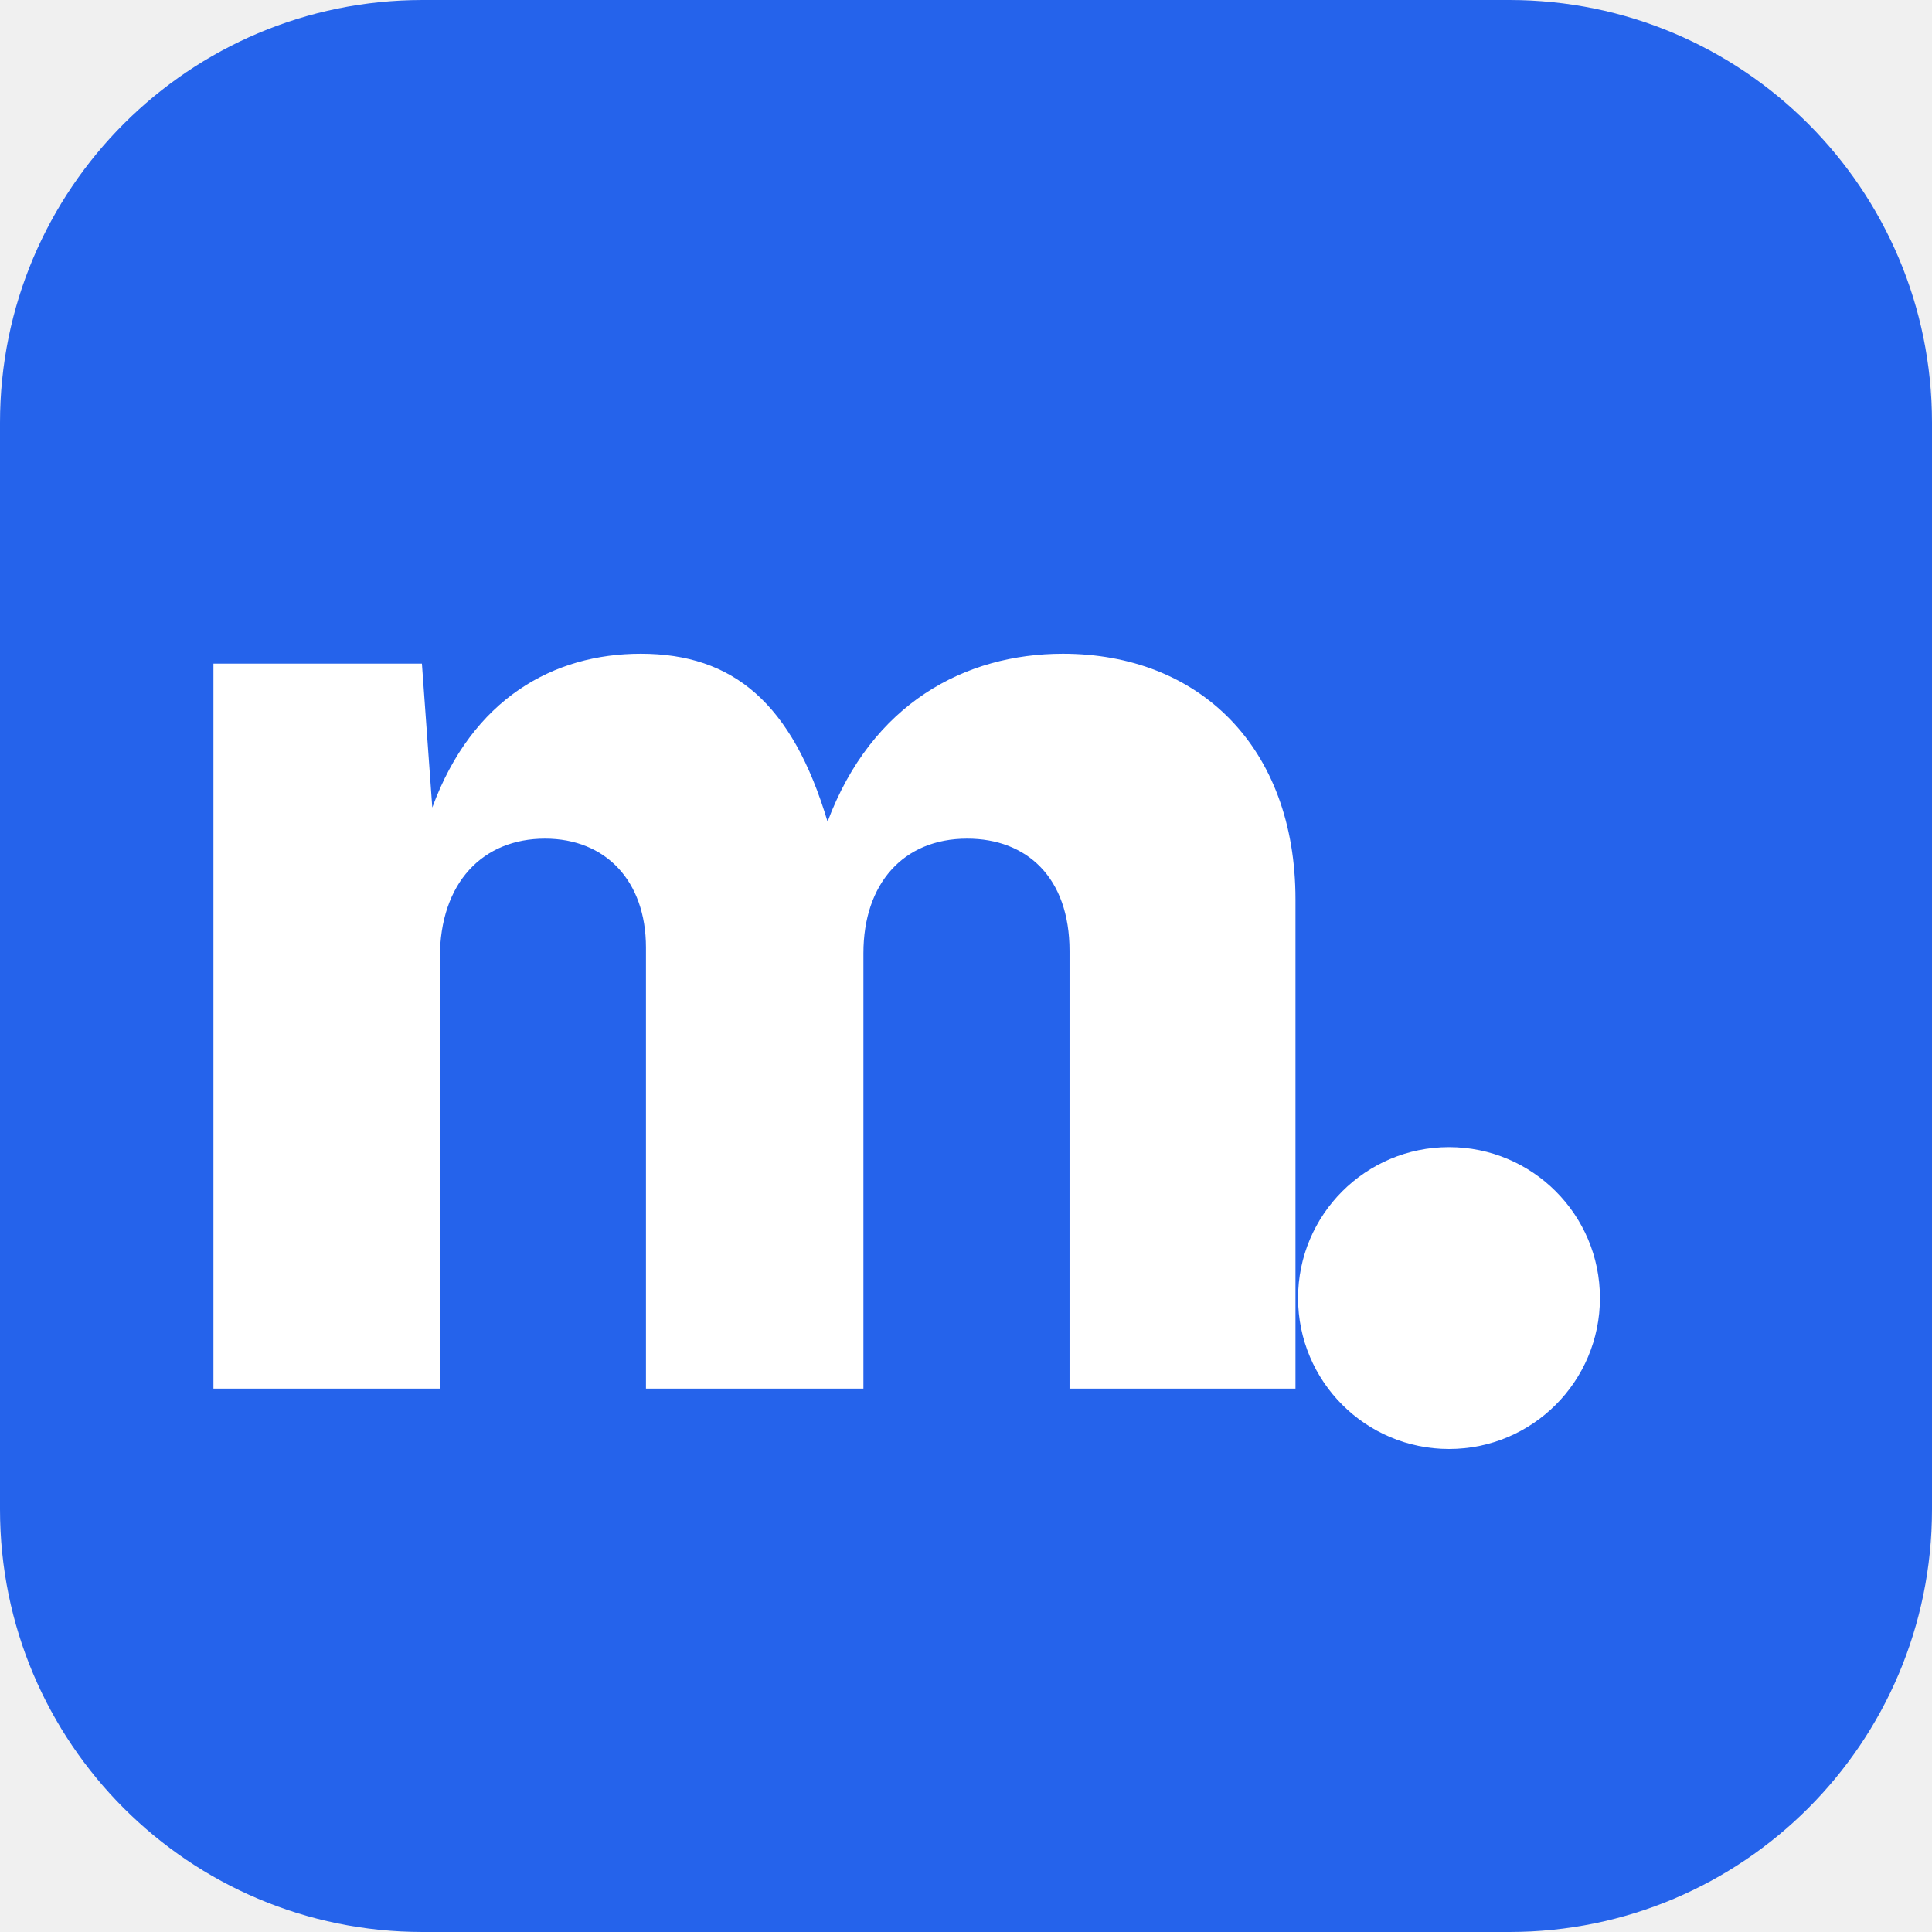
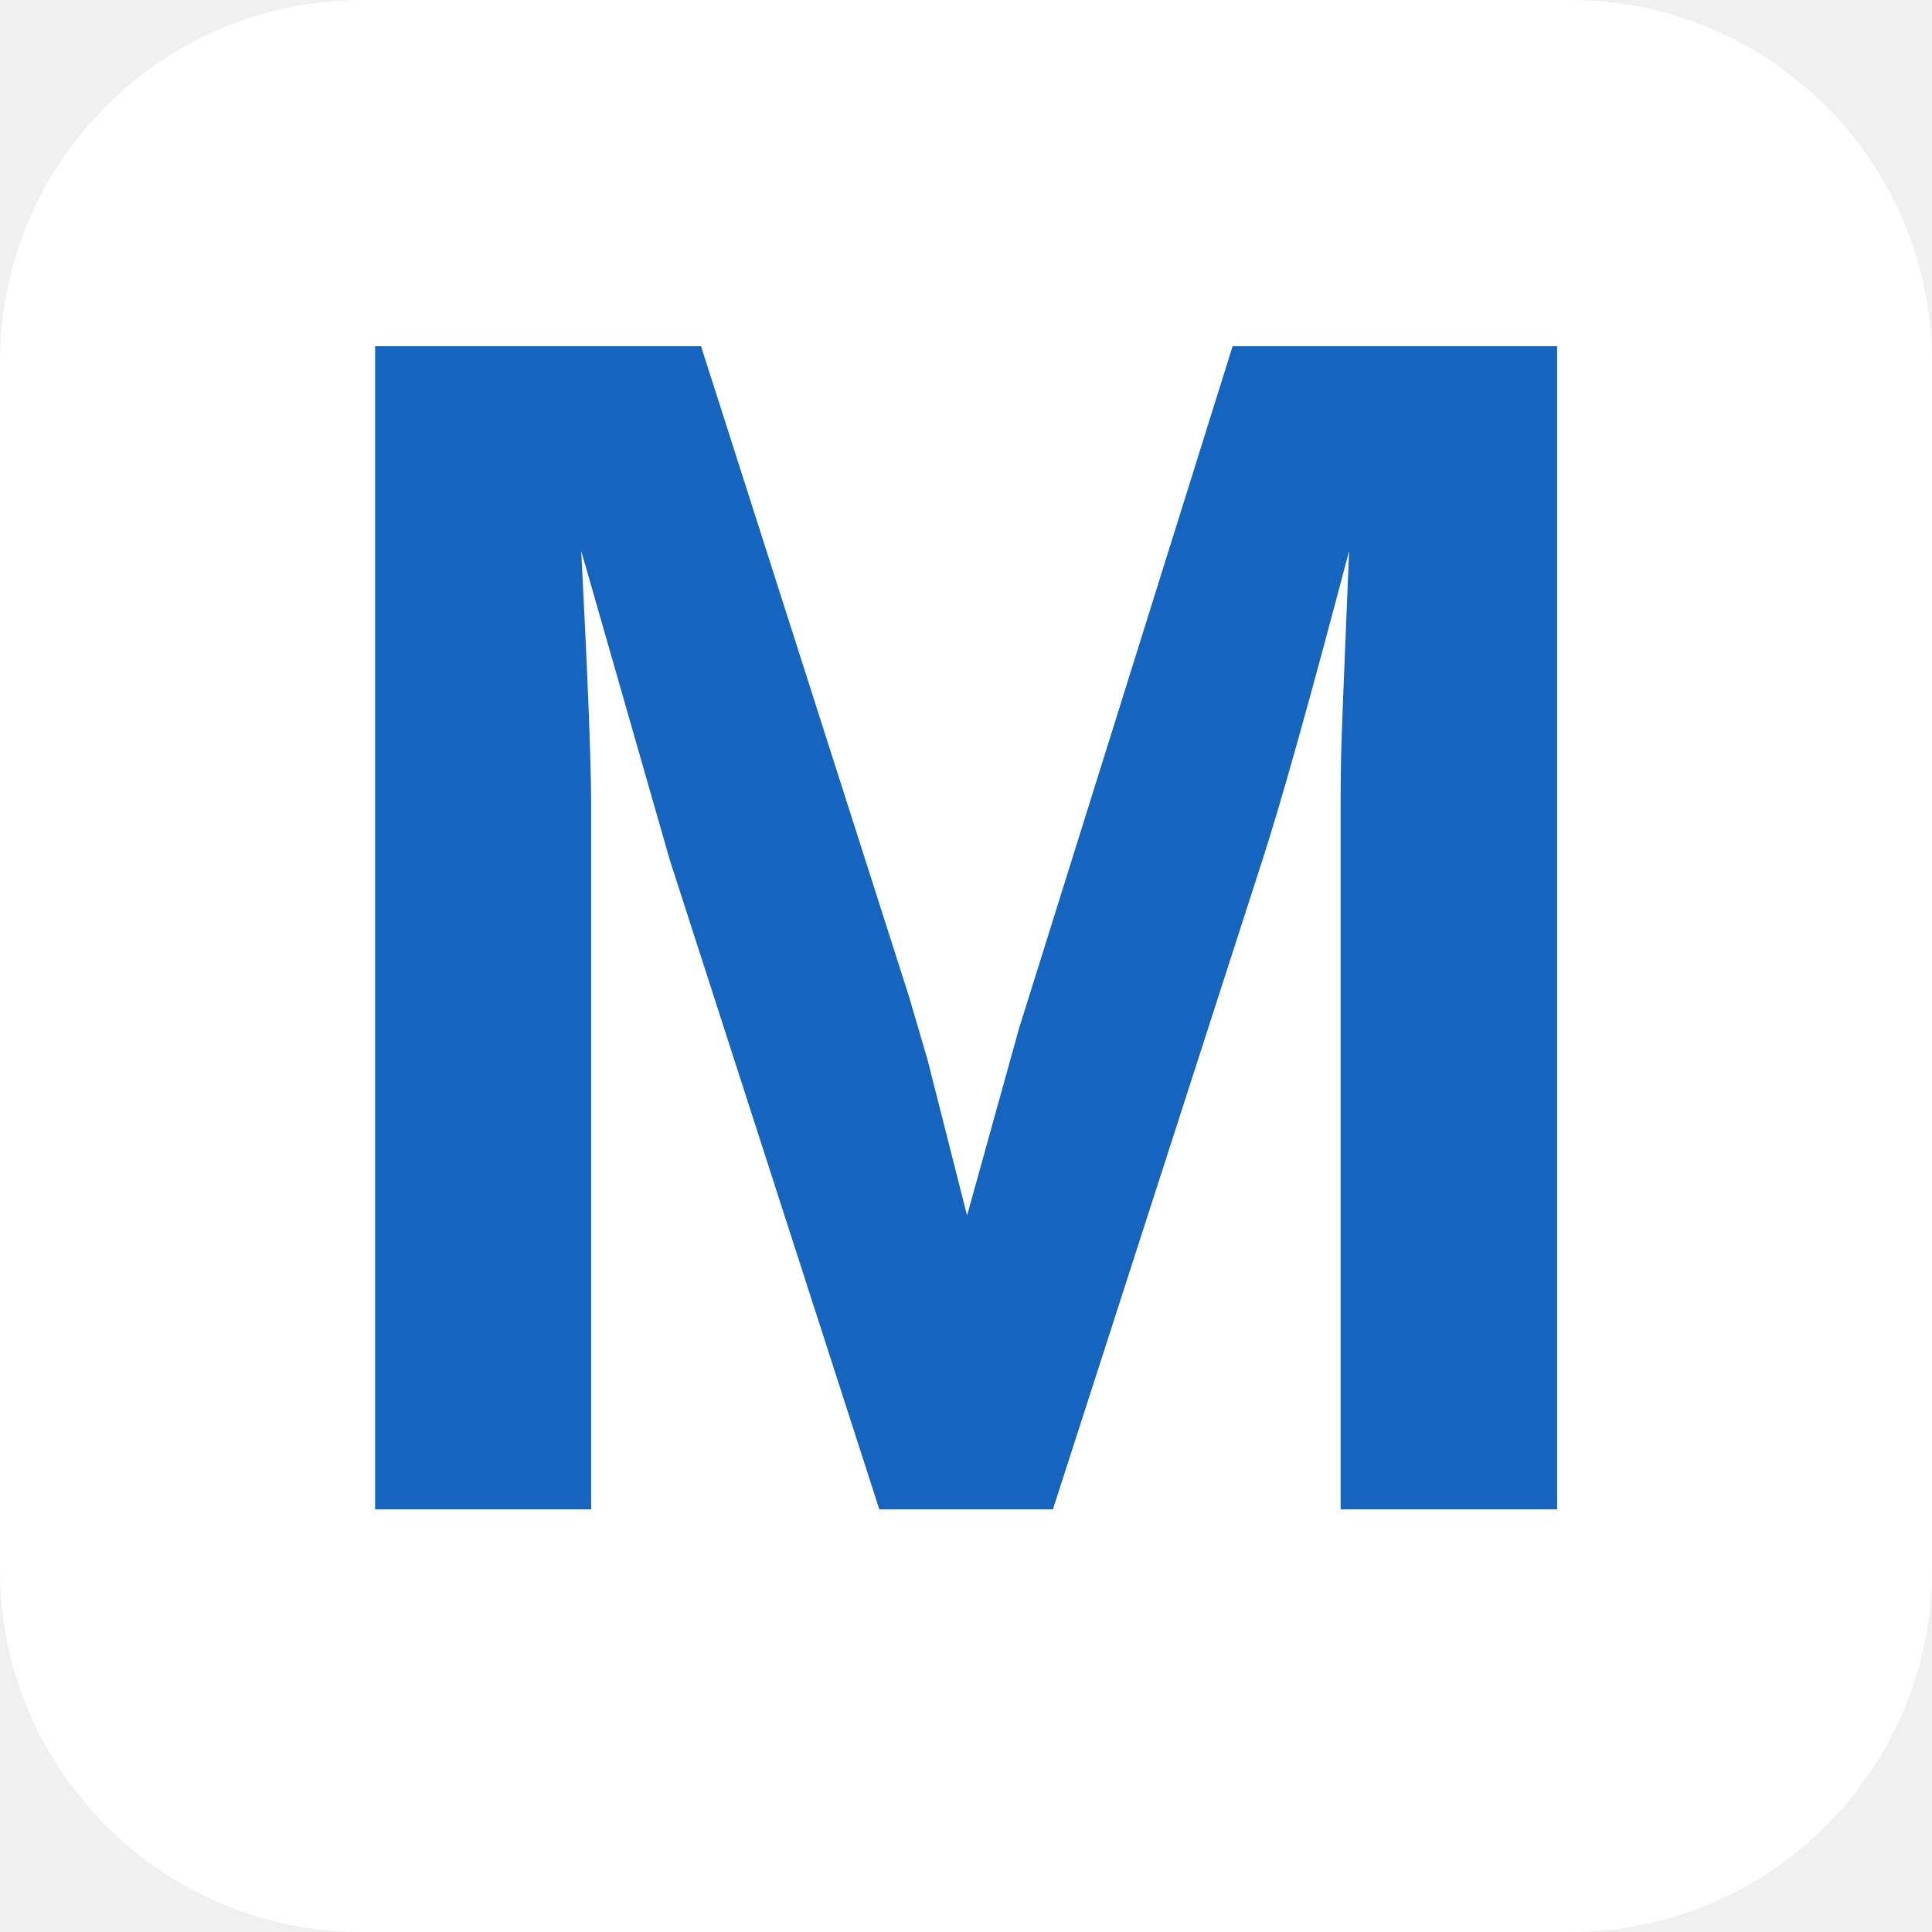
<svg xmlns="http://www.w3.org/2000/svg" width="64" height="64" viewBox="0 0 64 64">
-   <rect width="64" height="64" rx="14" fill="#2563EB" />
-   <text x="25" y="46" text-anchor="middle" font-family="Inter, 'Helvetica Neue', Arial, sans-serif" font-weight="800" font-size="44" letter-spacing="-2" fill="#FFFFFF">m</text>
-   <circle cx="48" cy="43" r="5" fill="#FFFFFF" />
+   <rect width="64" height="64" rx="12" fill="#FFFFFF" />
+   <text x="32" y="50" text-anchor="middle" font-family="Arial, 'Helvetica Neue', Helvetica, sans-serif" font-weight="700" font-size="56" fill="#1565C0">M</text>
</svg>
